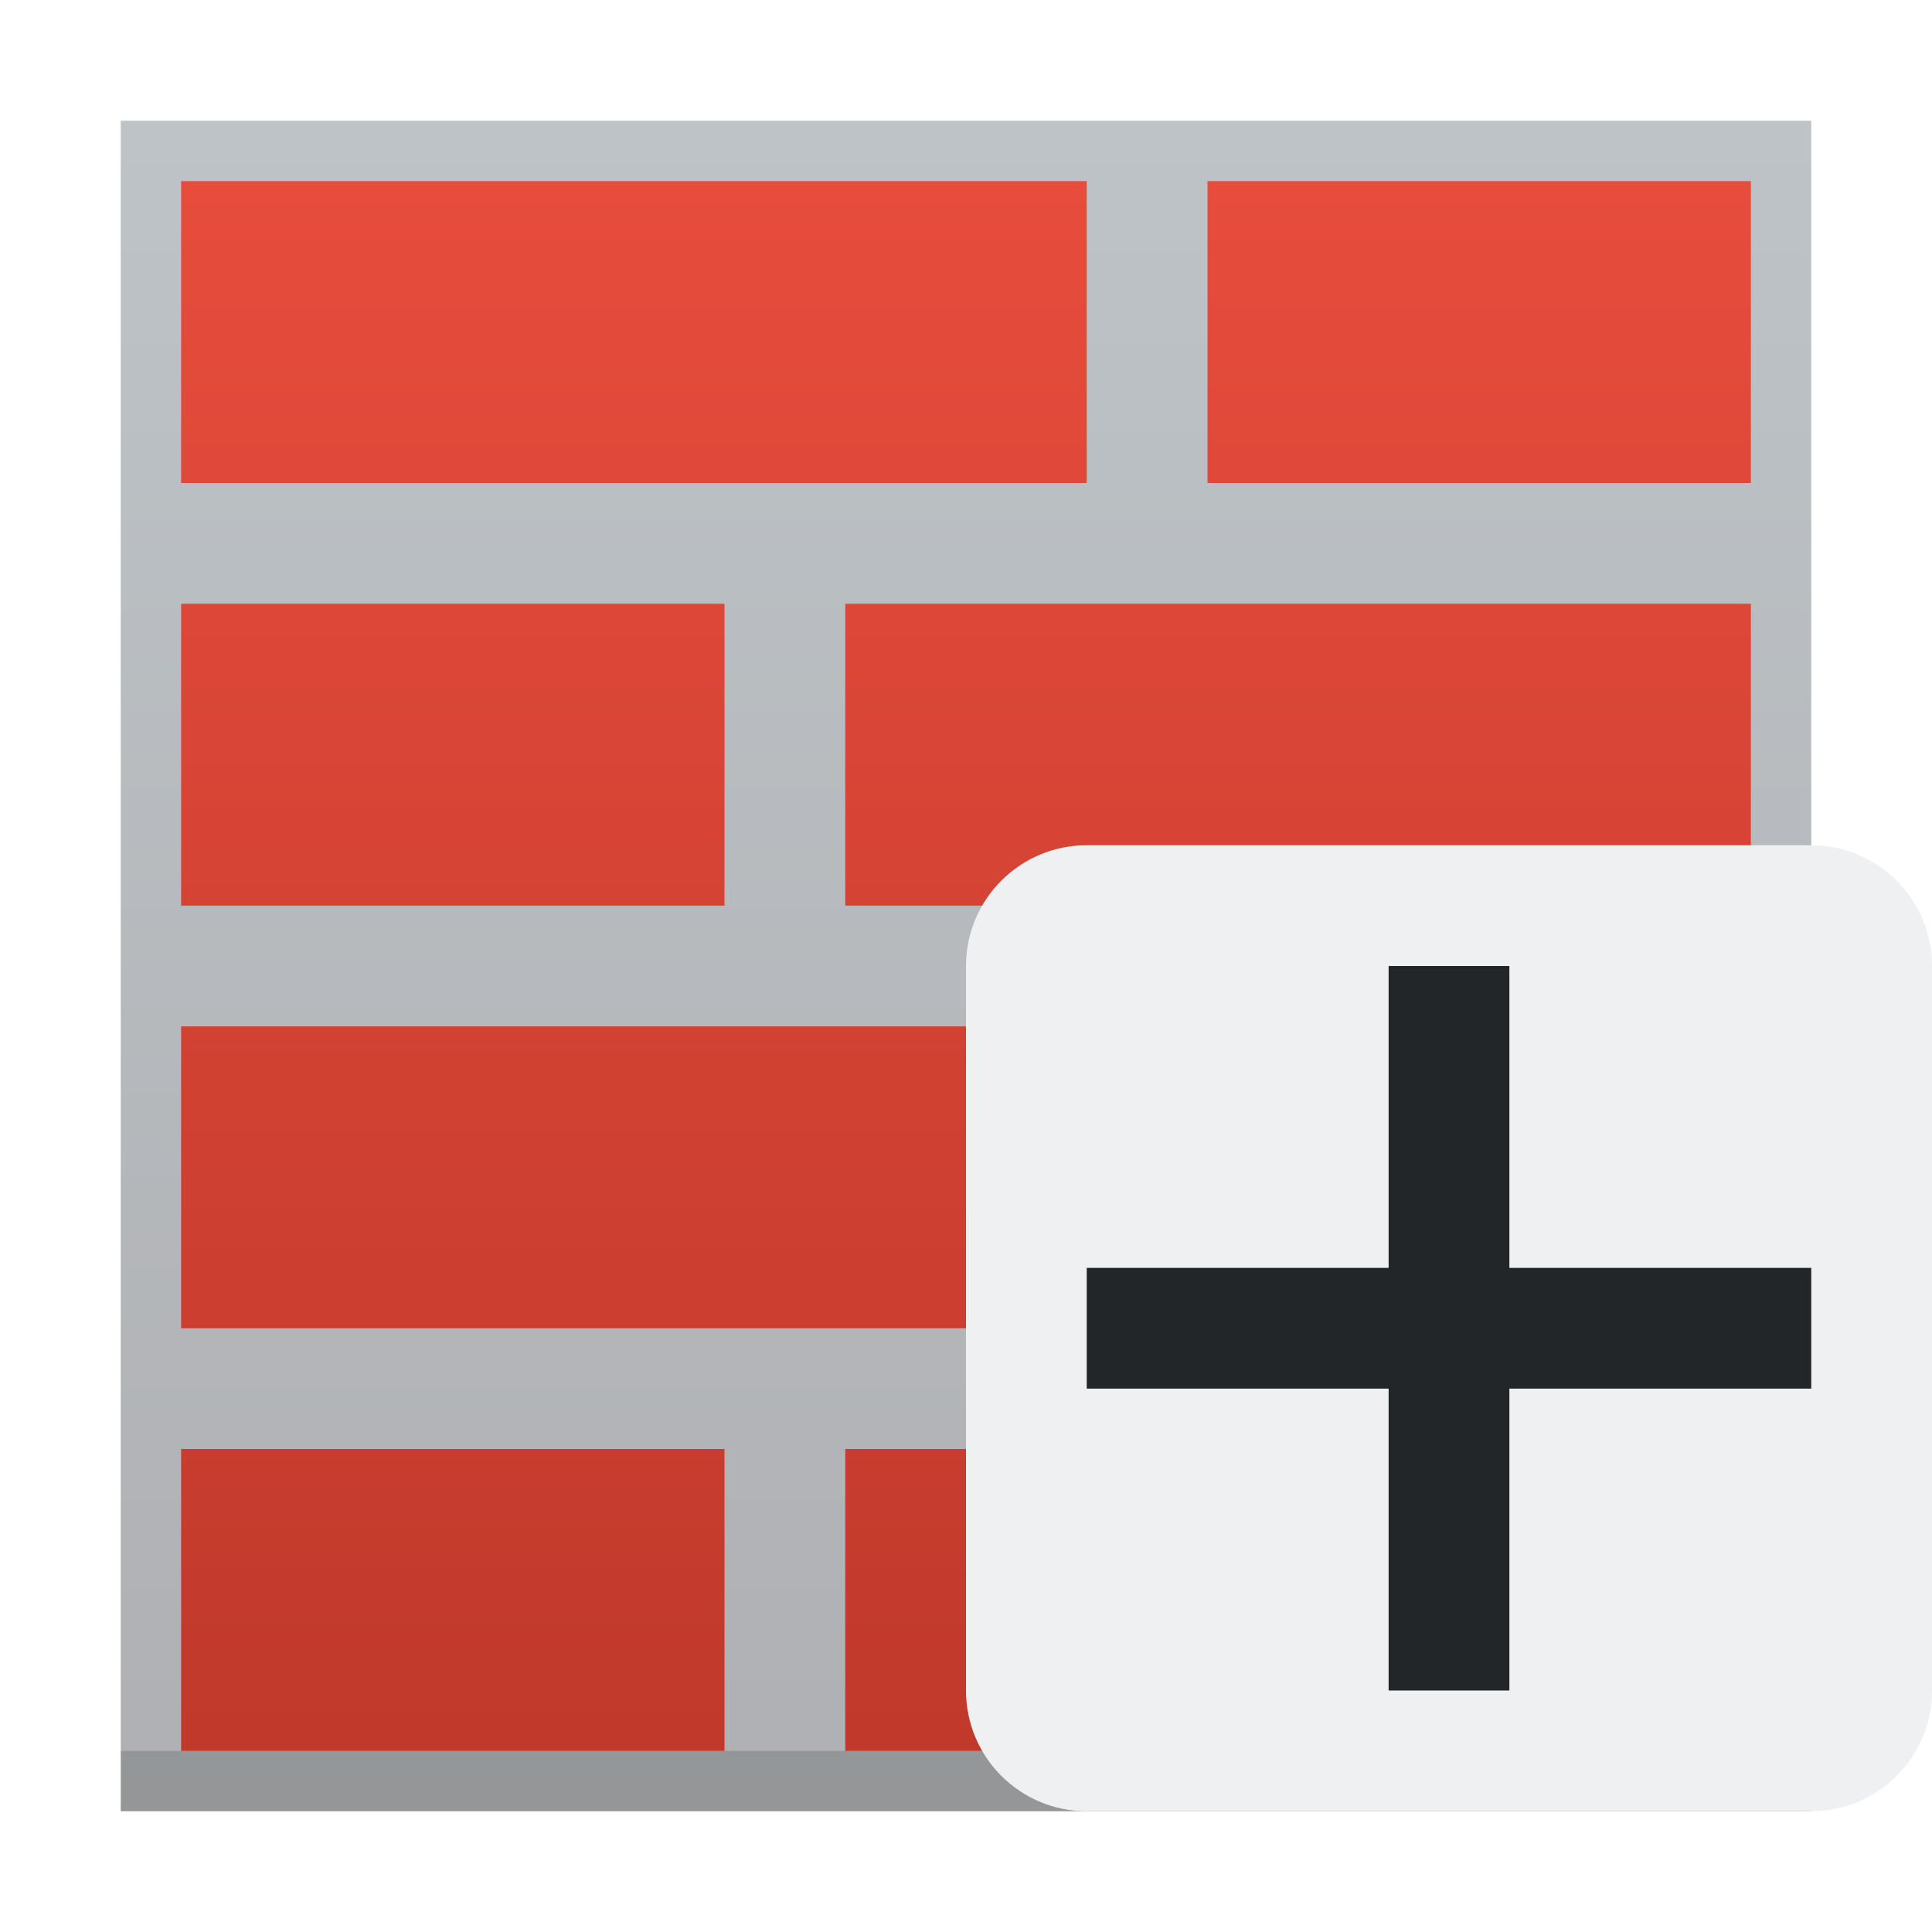
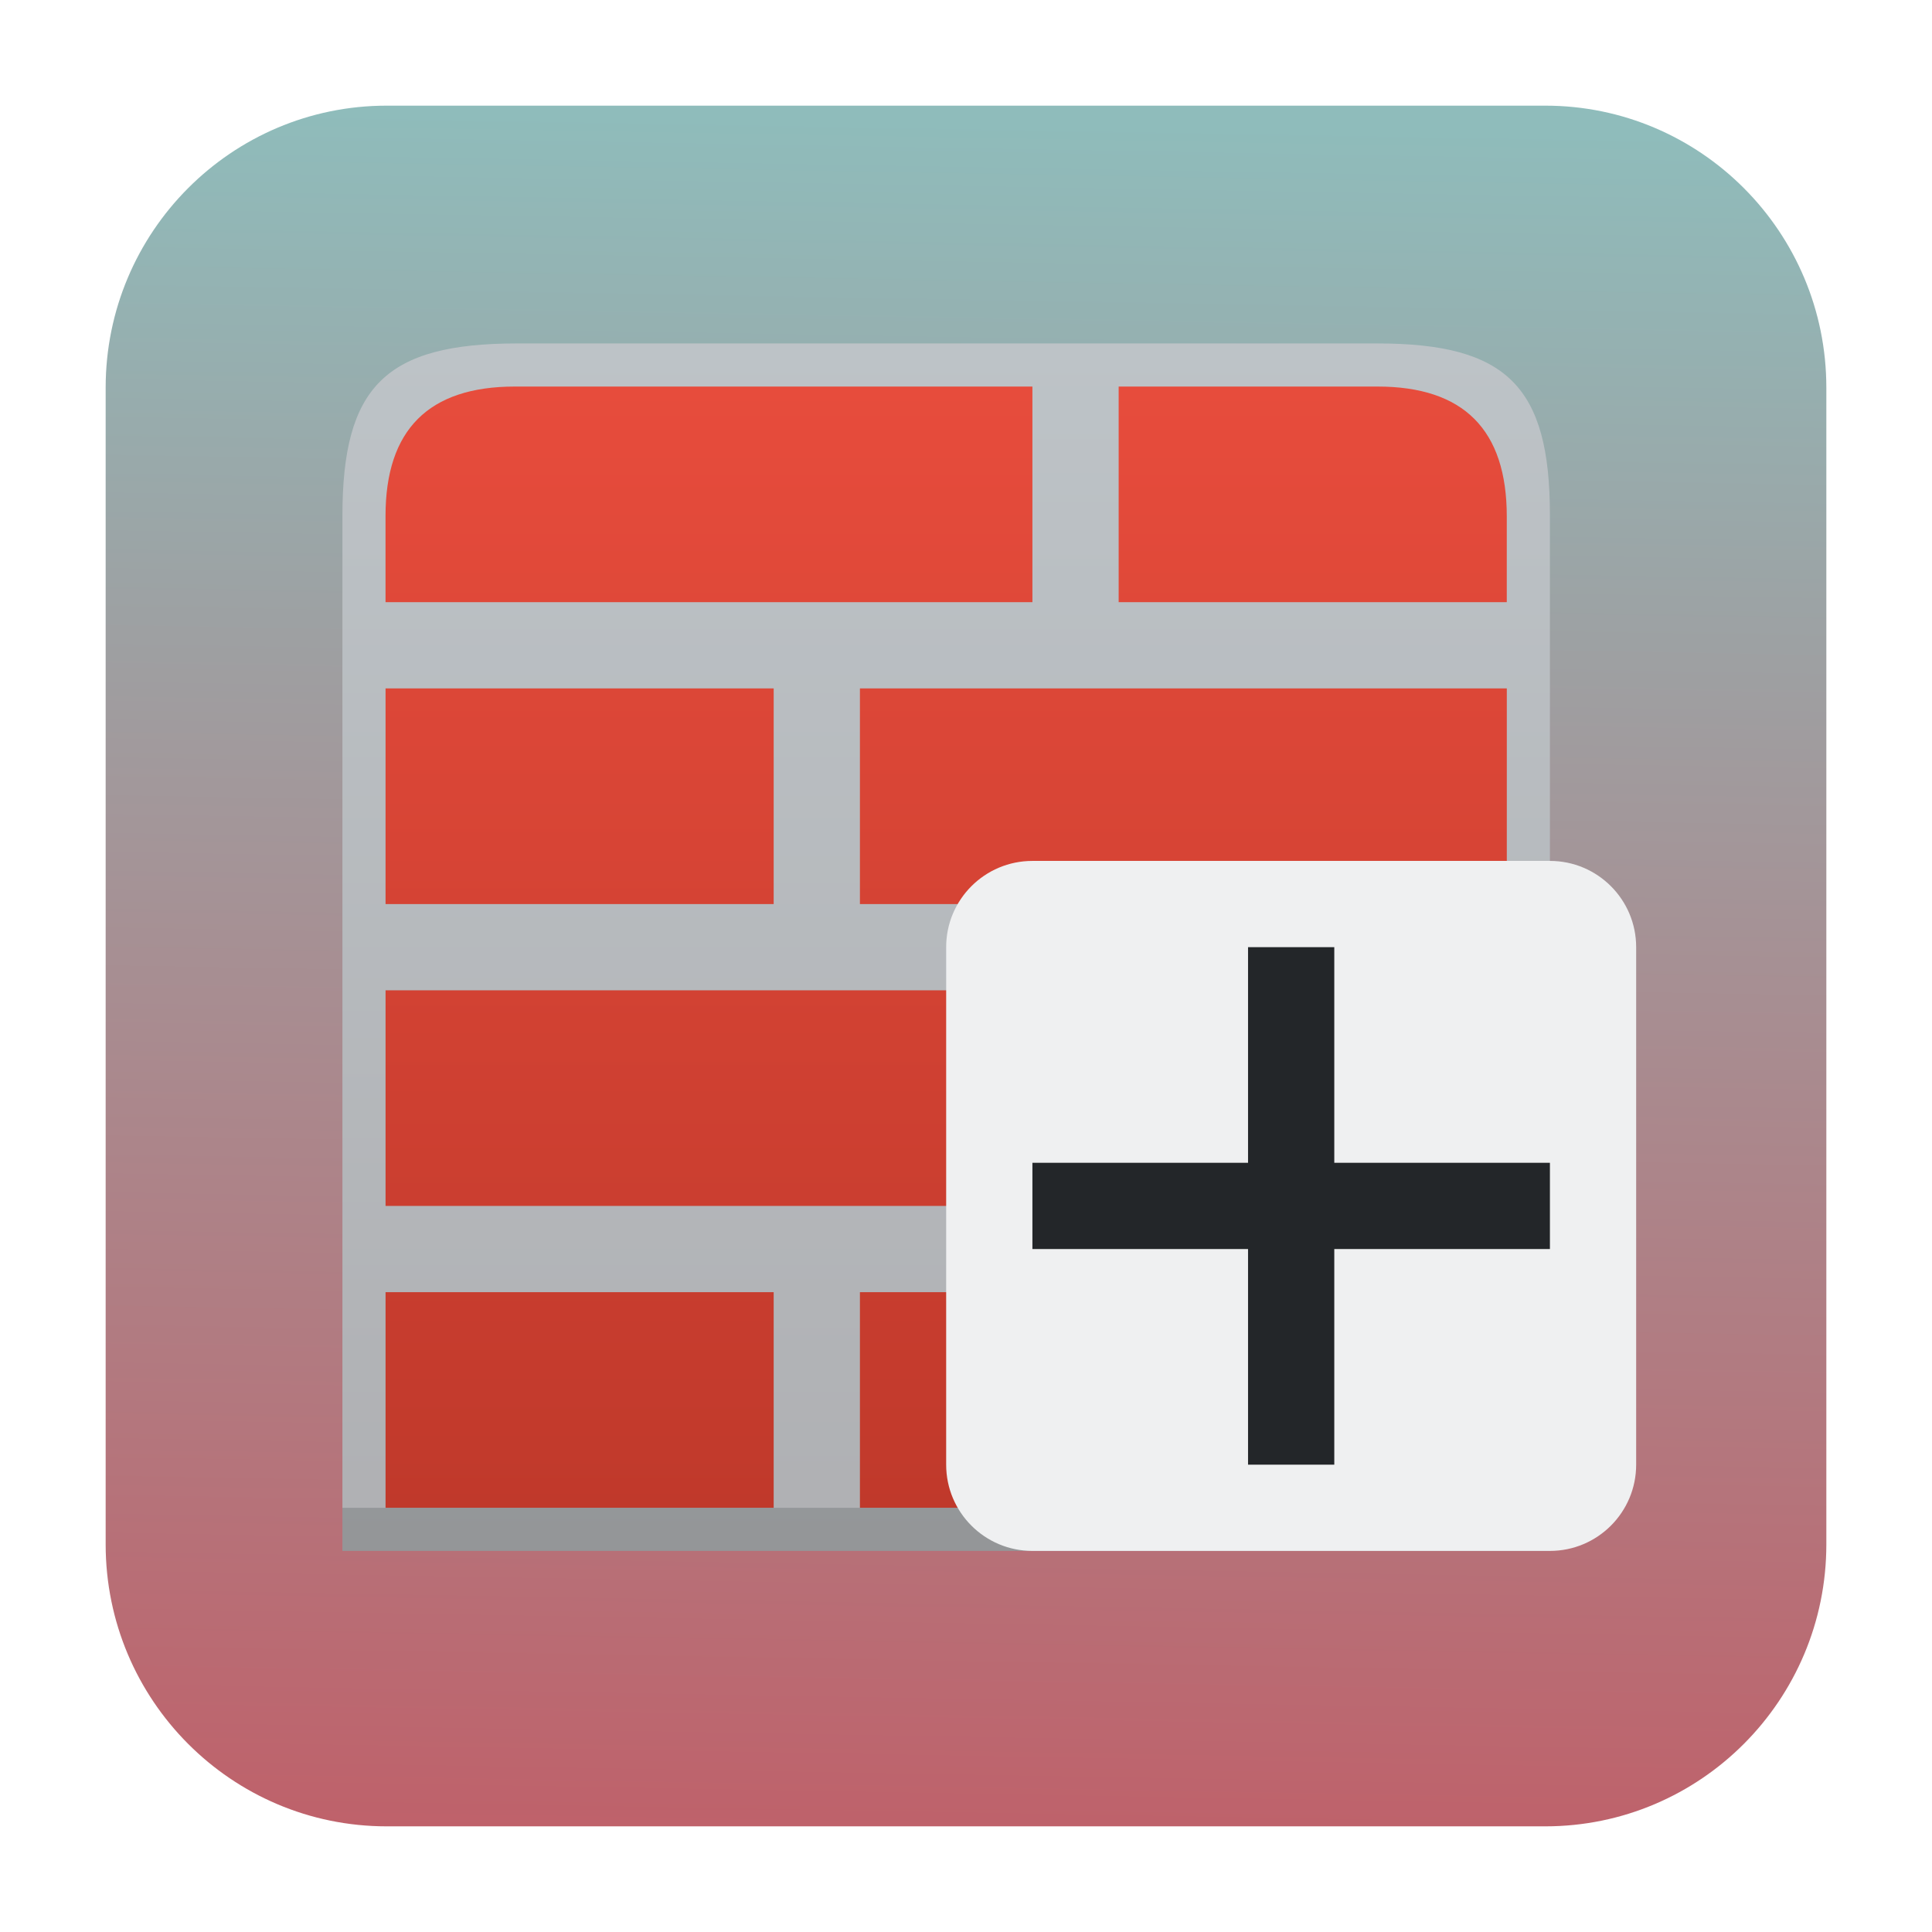
- <svg xmlns="http://www.w3.org/2000/svg" height="32" width="32">
-   <linearGradient id="a" gradientUnits="userSpaceOnUse" x1="16" x2="16" y1="46" y2="18">
-     <stop offset="0" stop-color="#afb0b3" />
-     <stop offset="1" stop-color="#bdc3c7" />
+ <svg xmlns="http://www.w3.org/2000/svg" xmlns:xlink="http://www.w3.org/1999/xlink" height="64" width="64" version="1.1" id="svg22">
+   <defs id="defs26">
+     <linearGradient xlink:href="#linearGradient1051" id="linearGradient1053" x1="-98.535" y1="60.492" x2="-97.57" y2="5.492" gradientUnits="userSpaceOnUse" gradientTransform="matrix(1.036364,0,0,1.036364,135.1182,-1.692183)" />
+     <linearGradient id="linearGradient1051">
+       <stop style="stop-color:#bf616a;stop-opacity:1;" offset="0" id="stop1047" />
+       <stop style="stop-color:#8fbcbb;stop-opacity:1;" offset="1" id="stop1049" />
+     </linearGradient>
+     <linearGradient id="linearGradient2982" gradientUnits="userSpaceOnUse" x1="16" x2="16" y1="46" y2="18" gradientTransform="matrix(1.714286,0,0,1.714286,52.07143,-113.8571)">
+       <stop offset="0" stop-color="#afb0b3" id="stop2-6" />
+       <stop offset="1" stop-color="#bdc3c7" id="stop4-2" />
+     </linearGradient>
+     <linearGradient id="linearGradient2986" gradientTransform="matrix(1.928571,0,0,1.428566,47.57143,-86.71486)" gradientUnits="userSpaceOnUse" x1="17.444" x2="17.444" y1="35.001" y2="3.8">
+       <stop offset="0" stop-color="#c0392b" id="stop7-6" />
+       <stop offset="1" stop-color="#e74c3c" id="stop9-1" />
+     </linearGradient>
+     <linearGradient xlink:href="#a" id="linearGradient2994" gradientUnits="userSpaceOnUse" gradientTransform="matrix(1.428571,0,0,1.428571,8.485853,-14.33785)" x1="16" y1="46" x2="16" y2="18" />
+     <linearGradient xlink:href="#b" id="linearGradient2996" gradientUnits="userSpaceOnUse" gradientTransform="matrix(1.607143,0,0,1.190471,4.735853,8.280715)" x1="17.444" y1="35.001" x2="17.444" y2="3.8" />
+   </defs>
+   <linearGradient id="a" gradientUnits="userSpaceOnUse" x1="16" x2="16" y1="46" y2="18" gradientTransform="matrix(1.714286,0,0,1.714286,52.07143,-113.8571)">
+     <stop offset="0" stop-color="#afb0b3" id="stop2" />
+     <stop offset="1" stop-color="#bdc3c7" id="stop4" />
  </linearGradient>
-   <linearGradient id="b" gradientTransform="matrix(1.125 0 0 .83333 -2.625 -.167)" gradientUnits="userSpaceOnUse" x1="17.444" x2="17.444" y1="35.001" y2="3.8">
-     <stop offset="0" stop-color="#c0392b" />
-     <stop offset="1" stop-color="#e74c3c" />
+   <linearGradient id="b" gradientTransform="matrix(1.928571,0,0,1.428566,47.57143,-86.71486)" gradientUnits="userSpaceOnUse" x1="17.444" x2="17.444" y1="35.001" y2="3.8">
+     <stop offset="0" stop-color="#c0392b" id="stop7" />
+     <stop offset="1" stop-color="#e74c3c" id="stop9" />
  </linearGradient>
-   <path d="M2 18h28v28H2z" fill="url(#a)" transform="translate(0 -16)" />
-   <path d="M2 29h28v1H2z" fill="#292c2f" opacity=".2" />
-   <path d="M3 24h9v5H3zm11 0h15v5H14zM3 17h15v5H3zm17 0h9v5h-9zM3 10h9v5H3zm11 0h15v5H14zm6-7h9v5h-9zM3 3h15v5H3z" fill="url(#b)" />
-   <rect fill="#eff0f1" height="16" ry="2" width="16" x="16" y="14" />
-   <path d="M23 16v5h-5v2h5v5h2v-5h5v-2h-5v-5z" fill="#232629" />
+   <rect ry="9.343" y="3.5" x="3.5" height="57" width="57" id="rect1045" style="fill:url(#linearGradient1053);fill-opacity:1;stroke-width:2.844;stroke-linecap:round" rx="9.312" />
+   <path d="m 11.343,17.091 c 0,-4.286 1.429,-5.714 5.784,-5.714 h 28.502 c 4.286,0 5.714,1.429 5.714,5.682 V 51.376 H 11.343 Z" fill="url(#a)" id="path12-8" style="fill:url(#linearGradient2994);stroke-width:1.429" />
+   <path d="m 11.343,49.948 h 40 v 1.429 H 11.343 Z" fill="#292c2f" opacity="0.2" id="path14-7" style="stroke-width:1.429" />
+   <path d="m 12.772,42.805 h 12.857 v 7.143 H 12.772 Z m 15.714,0 h 21.429 v 7.143 H 28.486 Z M 12.772,32.805 h 21.429 v 7.143 h -21.429 z m 24.286,0 h 12.857 v 7.143 H 37.057 Z m -24.286,-10 h 12.857 v 7.143 H 12.772 Z m 15.714,0 h 21.429 v 7.143 H 28.486 Z m 8.571,-10 h 8.571 c 2.857,0 4.286,1.429 4.286,4.304 v 2.839 H 37.057 Z m -20,0 h 17.143 v 7.143 h -21.429 v -2.857 c 0,-2.857 1.429,-4.286 4.286,-4.286 z" fill="url(#b)" id="path16-9" style="fill:url(#linearGradient2996);stroke-width:1.429" />
+   <rect fill="#eff0f1" height="22.857" ry="2.857" width="22.857" x="31.343" y="28.519" id="rect18-2" style="stroke-width:1.429" />
+   <path d="m 41.343,31.376 v 7.143 h -7.143 v 2.857 h 7.143 v 7.143 h 2.857 v -7.143 h 7.143 v -2.857 h -7.143 v -7.143 z" fill="#232629" id="path20-0" style="stroke-width:1.429" />
</svg>
